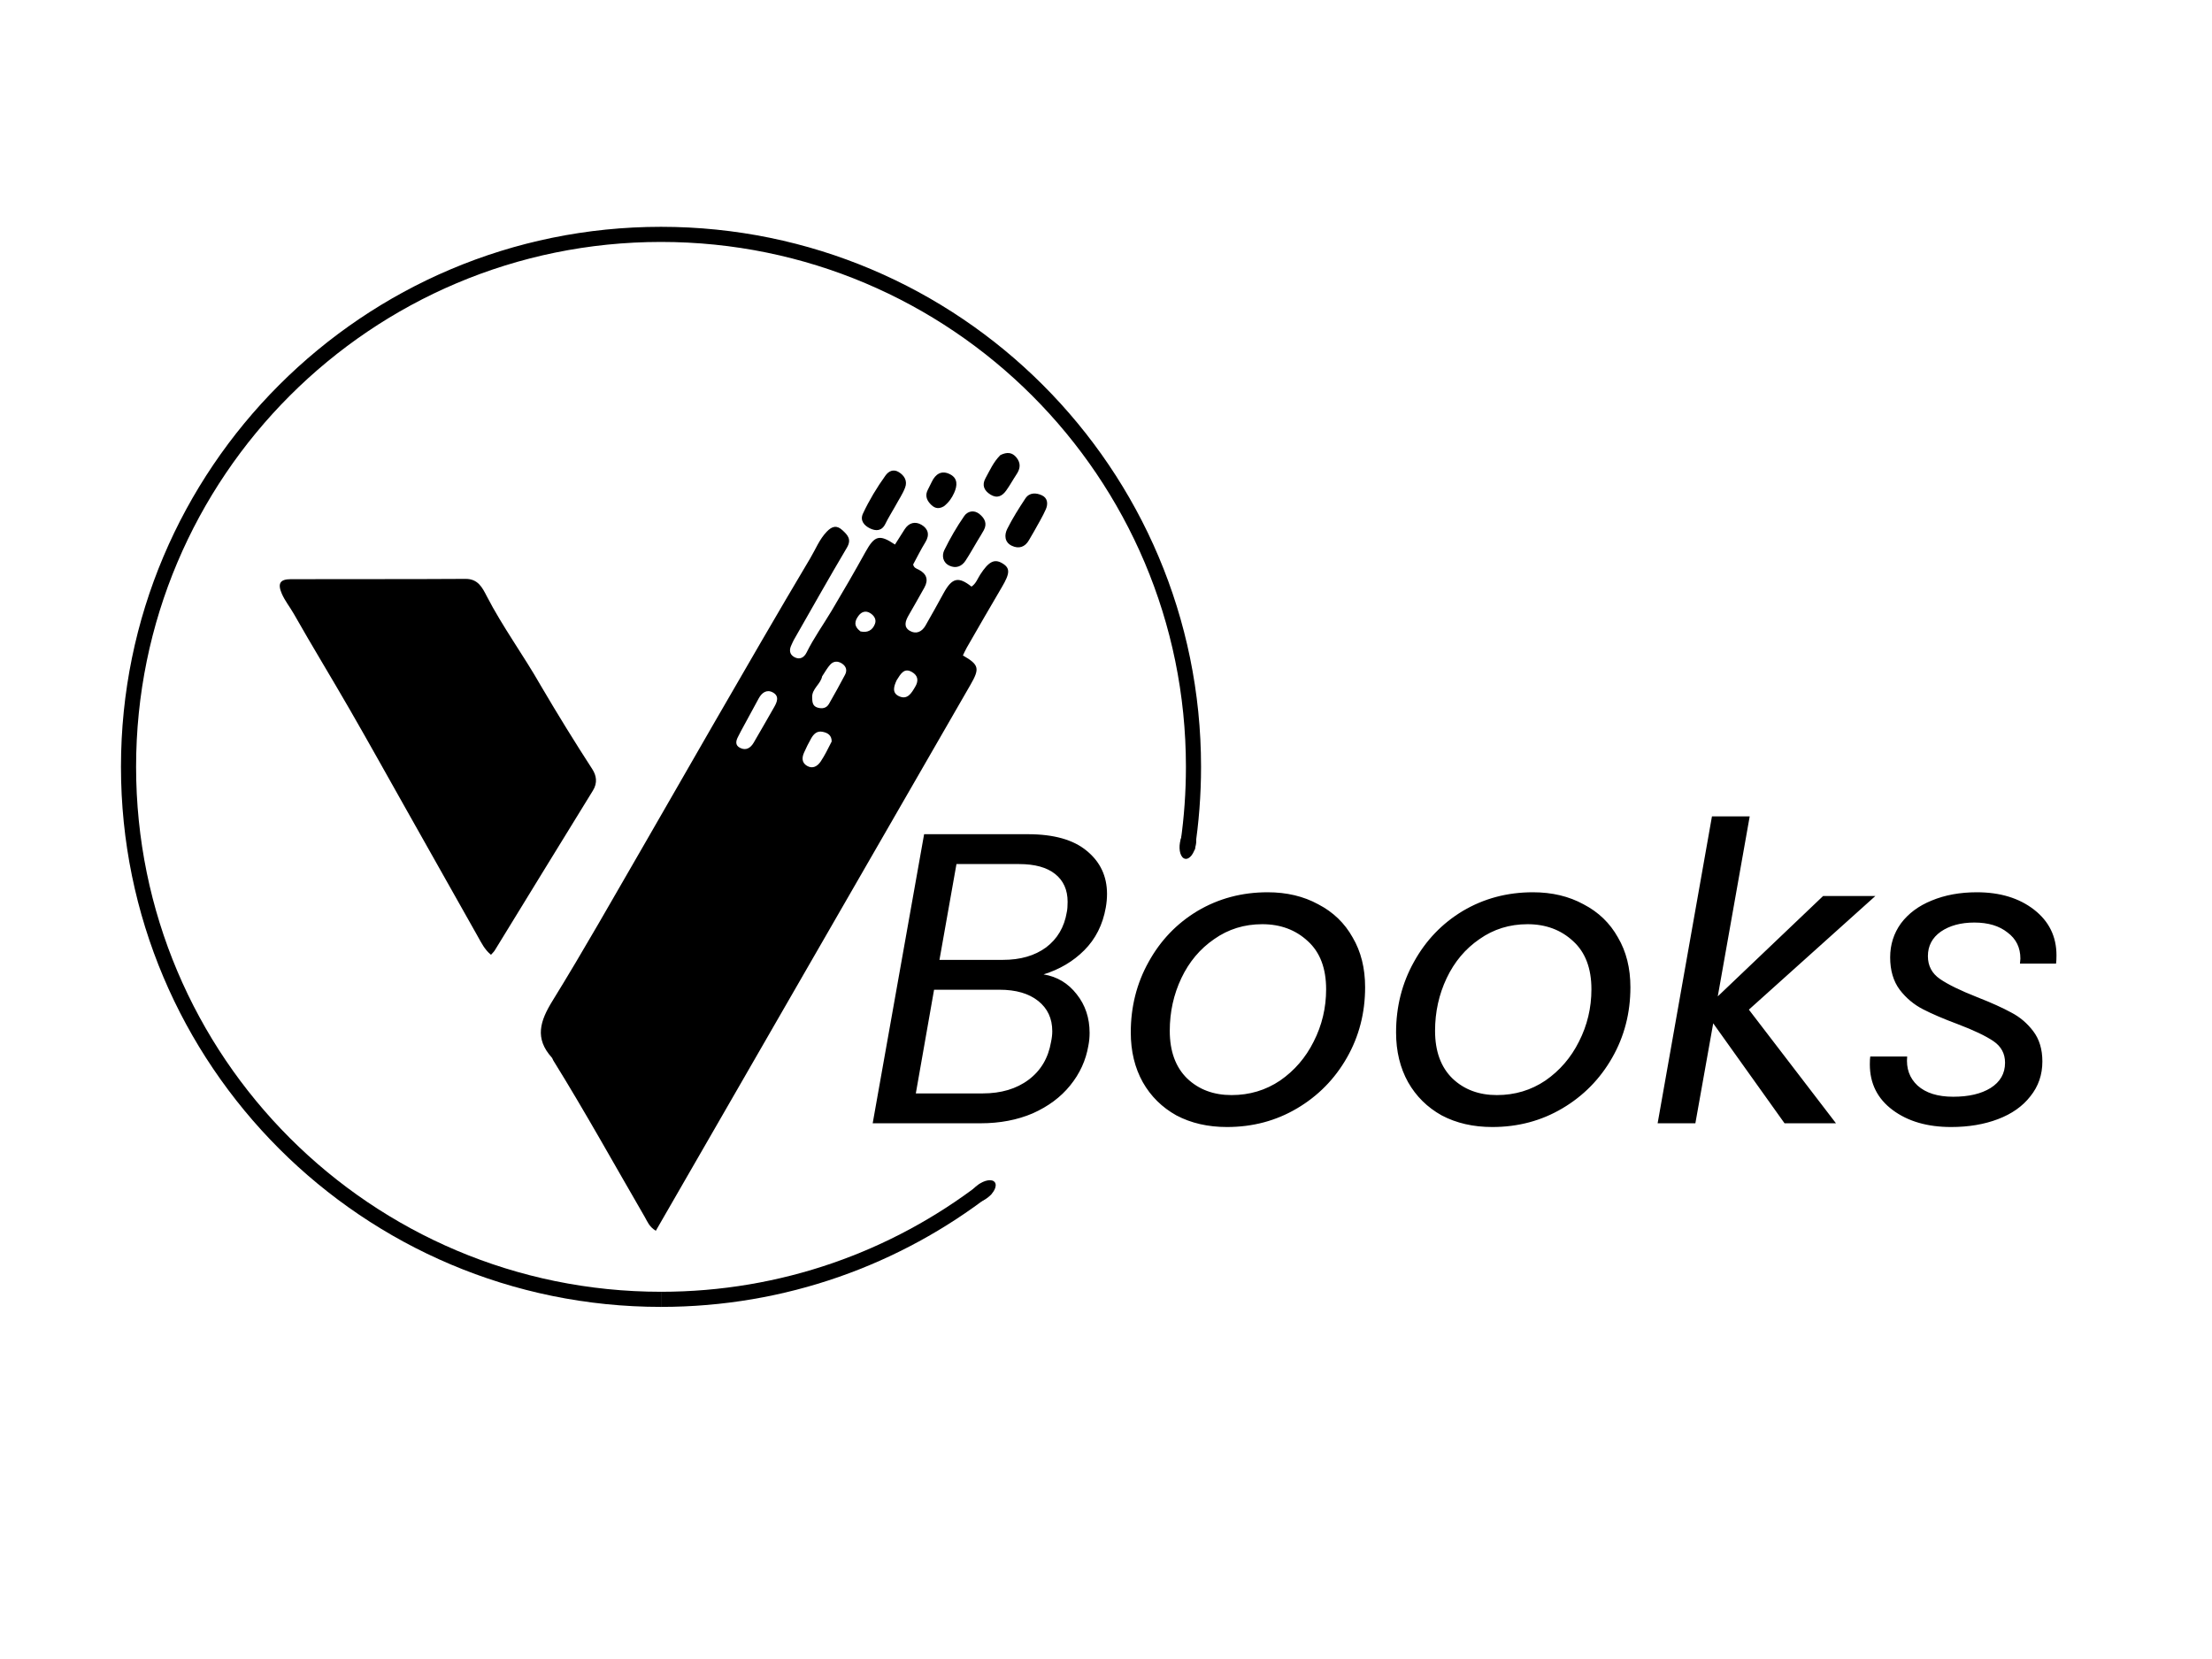
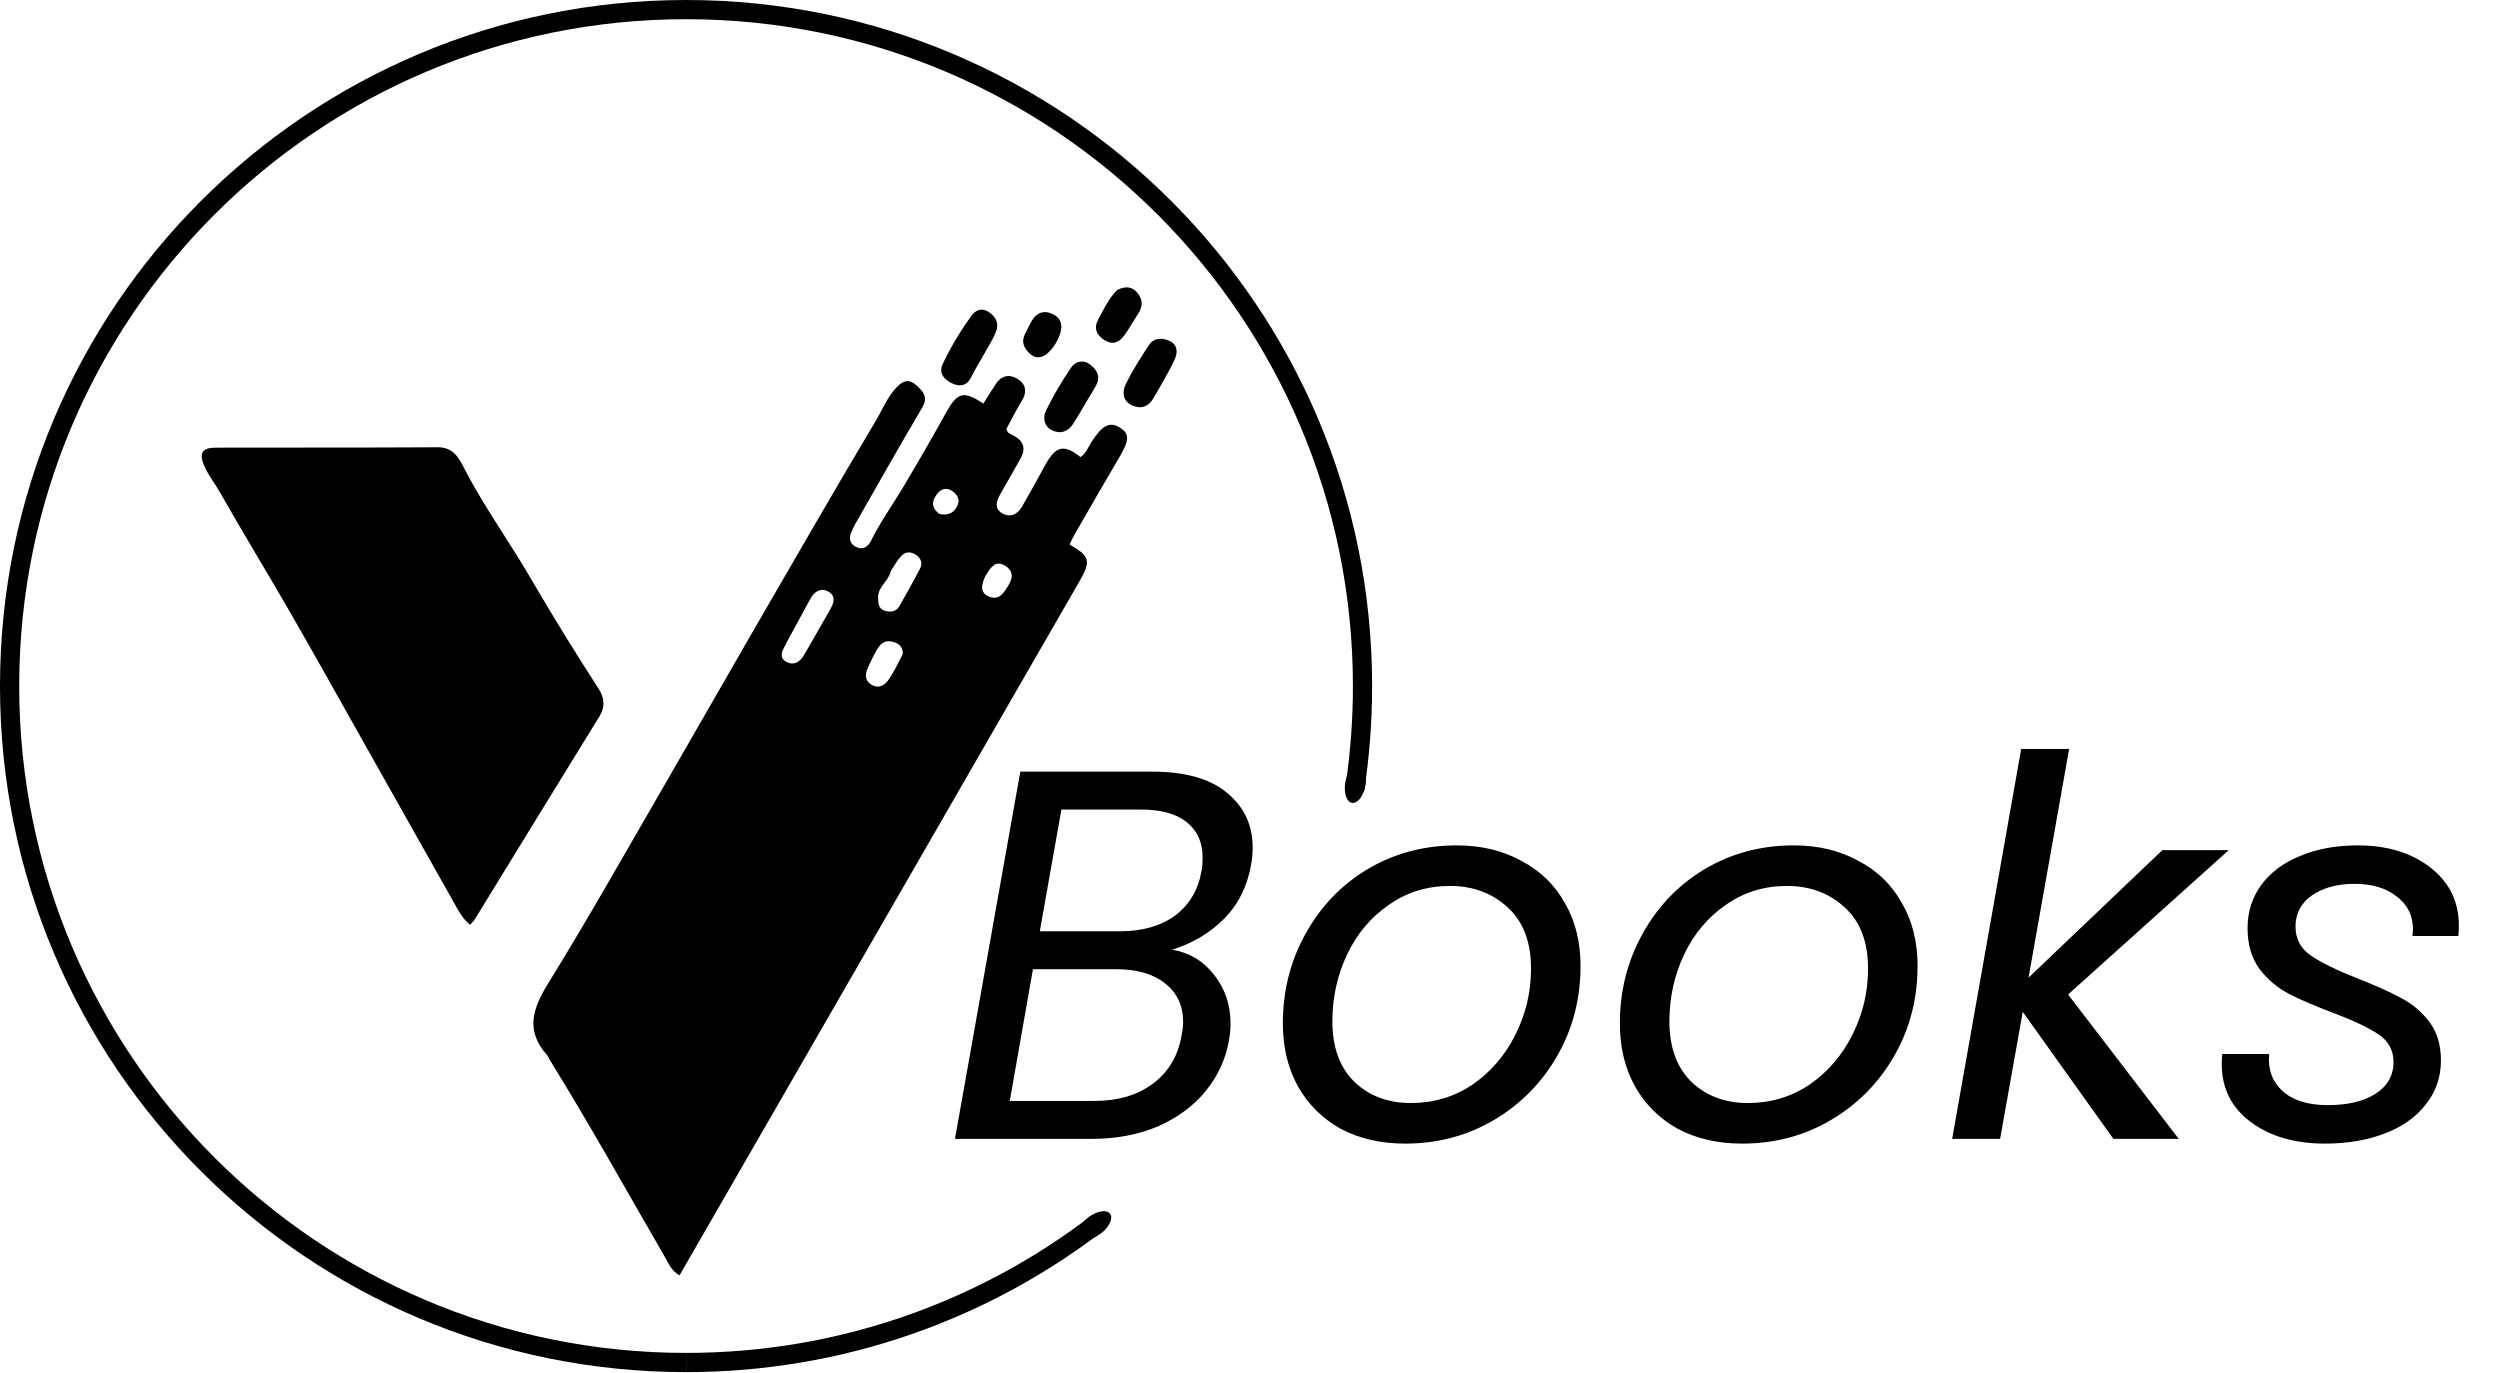
- <svg xmlns="http://www.w3.org/2000/svg" width="1024" height="768" viewBox="0 0 1024 768" fill="none">
-   <path d="M335.132 515.054C324.525 533.462 314.097 551.551 303.602 569.758C300.486 567.88 299.661 565.401 298.456 563.325C284.414 539.137 270.873 514.656 256.118 490.884C255.856 490.462 255.751 489.917 255.428 489.559C247.414 480.683 250.003 472.646 255.761 463.329C270.342 439.732 283.959 415.539 297.877 391.536C308.71 372.853 319.369 354.07 330.188 335.38C345.085 309.643 359.92 283.868 375.146 258.327C377.576 254.249 379.314 249.684 382.738 246.12C385.187 243.571 387.348 243.013 389.985 245.446C392.391 247.666 394.339 249.671 392.057 253.524C383.68 267.668 375.629 282.004 367.467 296.275C367.055 296.995 366.775 297.79 366.402 298.534C365.279 300.772 365.421 302.908 367.678 304.167C370.192 305.57 372.227 304.448 373.427 302.013C376.741 295.286 381.118 289.205 384.946 282.793C390.319 273.792 395.568 264.711 400.643 255.539C404.854 247.929 407.066 247.21 414.313 252.082C415.81 249.722 417.299 247.363 418.8 245.011C420.753 241.951 423.683 241.249 426.565 242.926C429.674 244.735 430.492 247.582 428.372 251.018C426.285 254.4 424.529 257.985 422.718 261.315C423.085 262.939 424.323 263.208 425.324 263.728C428.965 265.621 429.917 268.395 427.93 271.999C425.521 276.368 423.001 280.675 420.537 285.013C419.124 287.503 418.182 290.266 421.164 292.02C424.028 293.705 426.733 292.533 428.378 289.7C431.304 284.663 434.083 279.541 436.898 274.441C440.752 267.456 443.7 266.77 449.726 271.556C451.78 270.231 452.533 267.909 453.773 265.994C457.614 260.062 460.242 258.596 463.835 260.67C467.727 262.916 467.624 265.312 463.798 271.785C458.292 281.096 452.925 290.489 447.522 299.86C446.861 301.007 446.339 302.235 445.757 303.418C453.21 307.725 453.646 309.392 449.307 316.922C418.295 370.741 387.279 424.558 356.265 478.376C349.28 490.496 342.296 502.616 335.132 515.054ZM343.036 338.393C342.581 339.283 342.135 340.177 341.669 341.06C340.634 343.02 340.245 345.001 342.583 346.2C345.356 347.621 347.465 346.219 348.858 343.882C352.089 338.456 355.133 332.92 358.312 327.463C359.763 324.972 360.871 322.255 357.783 320.552C354.993 319.013 352.701 320.612 351.238 323.3C348.617 328.116 345.977 332.921 343.036 338.393ZM380.583 313.11C379.897 316.742 375.856 318.764 375.968 322.803C376.025 324.871 376.087 326.896 378.537 327.591C380.632 328.185 382.6 327.86 383.758 325.846C386.313 321.399 388.792 316.905 391.19 312.372C392.272 310.328 391.737 308.478 389.789 307.183C387.895 305.924 385.906 305.978 384.369 307.638C383.041 309.072 382.075 310.842 380.583 313.11ZM385.004 343.272C385.036 340.366 383.174 339.214 380.694 338.75C378.148 338.273 376.644 339.867 375.537 341.786C374.303 343.926 373.219 346.163 372.209 348.421C371.169 350.743 371.139 353.095 373.581 354.529C376.265 356.105 378.469 354.671 379.932 352.5C381.768 349.775 383.215 346.788 385.004 343.272ZM415.114 314.861C413.844 317.553 412.778 320.672 416.071 322.253C420.091 324.182 421.956 320.847 423.7 317.884C425.355 315.073 424.951 312.692 422.152 311.087C418.63 309.068 417.065 311.732 415.114 314.861ZM398.323 292.296C401.577 293.044 403.949 291.778 405.06 288.77C405.852 286.629 404.487 284.816 402.745 283.771C400.818 282.615 398.883 283.132 397.486 284.993C395.708 287.362 394.999 289.725 398.323 292.296Z" fill="black" />
-   <path d="M250.461 317.592C258.216 330.797 266.062 343.515 274.194 356.063C276.111 359.02 276.682 362.403 274.503 365.933C259.29 390.573 244.194 415.285 229.042 439.963C228.628 440.637 228.006 441.183 227.299 441.998C224.342 439.613 222.851 436.46 221.168 433.479C209.967 413.64 198.803 393.781 187.617 373.934C179.053 358.739 170.581 343.491 161.871 328.379C153.349 313.593 144.443 299.026 136.022 284.183C134.23 281.024 131.907 278.183 130.461 274.849C128.43 270.165 129.592 268.135 134.567 268.12C161.549 268.04 188.532 268.158 215.513 267.983C221.286 267.945 223.289 272.027 225.285 275.896C232.693 290.258 242.308 303.268 250.461 317.592Z" fill="black" />
-   <path d="M414.413 234.367C412.766 237.297 411.155 239.835 409.848 242.521C408.175 245.959 405.36 245.892 402.714 244.593C400.106 243.313 397.961 241.003 399.508 237.705C402.404 231.532 405.931 225.685 409.907 220.151C411.311 218.197 413.472 216.983 416.011 218.511C418.739 220.152 420.137 222.69 419.008 225.699C417.912 228.621 416.087 231.271 414.413 234.367Z" fill="black" />
-   <path d="M452.485 250.388C450.523 253.689 448.833 256.727 446.924 259.621C445.149 262.311 442.433 263.21 439.554 261.886C436.44 260.453 435.897 257.216 437.163 254.634C439.842 249.171 442.924 243.852 446.391 238.856C447.894 236.69 450.847 235.855 453.449 237.989C455.83 239.94 457.092 242.325 455.466 245.381C454.613 246.985 453.601 248.504 452.485 250.388Z" fill="black" />
-   <path d="M478.823 245.773C477.882 247.381 477.116 248.666 476.387 249.972C474.519 253.319 471.609 254.201 468.359 252.634C464.983 251.007 464.897 247.606 466.275 244.851C468.718 239.966 471.66 235.306 474.68 230.742C476.552 227.912 479.665 228.066 482.317 229.295C485.061 230.567 485.206 233.358 484.138 235.788C482.674 239.119 480.746 242.246 478.823 245.773Z" fill="black" />
-   <path d="M463.096 210.676C466.118 209.189 468.533 209.322 470.539 211.797C472.629 214.376 472.363 216.91 470.607 219.543C468.953 222.025 467.532 224.668 465.795 227.086C463.972 229.625 461.638 230.886 458.538 228.973C455.522 227.112 454.464 224.568 456.212 221.395C458.201 217.785 459.846 213.935 463.096 210.676Z" fill="black" />
-   <path d="M436.981 234.356C434.147 236.031 432.236 235.043 430.518 233.114C428.794 231.179 428.276 229.093 429.53 226.705C430.148 225.527 430.747 224.338 431.309 223.133C433.053 219.399 435.895 217.587 439.745 219.524C443.484 221.406 443.213 224.801 441.702 228.167C440.67 230.468 439.281 232.526 436.981 234.356Z" fill="black" />
-   <path fill-rule="evenodd" clip-rule="evenodd" d="M306 112C440.205 112 549 220.795 549 355C549 366.712 548.171 378.23 546.57 389.5L553.054 393.5C554.994 380.951 556 368.093 556 355C556 216.929 444.071 105 306 105C167.929 105 56 216.929 56 355C56 493.071 167.929 605 306 605V598C171.795 598 63 489.205 63 355C63 220.795 171.795 112 306 112Z" fill="black" />
-   <path d="M306 598V605C363.635 605 416.715 585.497 459 552.729L453.669 548C412.74 579.363 361.547 598 306 598Z" fill="black" />
-   <path d="M511.896 420.16C510.488 428.096 507.16 434.688 501.912 439.936C496.792 445.056 490.52 448.768 483.096 451.072C489.368 452.096 494.488 455.168 498.456 460.288C502.424 465.28 504.408 471.232 504.408 478.144C504.408 480.192 504.216 482.176 503.832 484.096C502.68 490.88 499.864 497.024 495.384 502.528C491.032 507.904 485.272 512.192 478.104 515.392C470.936 518.464 462.872 520 453.912 520H403.992L427.8 386.176H475.8C487.832 386.176 496.92 388.736 503.064 393.856C509.336 398.976 512.472 405.632 512.472 413.824C512.472 415.872 512.28 417.984 511.896 420.16ZM493.848 422.272C494.104 421.12 494.232 419.52 494.232 417.472C494.232 411.968 492.312 407.68 488.472 404.608C484.632 401.536 479.064 400 471.768 400H442.776L434.904 444.352H464.28C472.344 444.352 479 442.432 484.248 438.592C489.496 434.624 492.696 429.184 493.848 422.272ZM486.552 482.368C486.936 480.576 487.128 478.912 487.128 477.376C487.128 471.488 484.952 466.816 480.6 463.36C476.248 459.904 470.296 458.176 462.744 458.176H432.408L423.96 506.176H454.872C463.448 506.176 470.552 504.064 476.184 499.84C481.816 495.616 485.272 489.792 486.552 482.368ZM568.014 521.728C559.182 521.728 551.374 519.936 544.59 516.352C537.934 512.64 532.75 507.52 529.038 500.992C525.326 494.336 523.47 486.656 523.47 477.952C523.47 466.048 526.222 455.168 531.726 445.312C537.23 435.328 544.782 427.456 554.382 421.696C564.11 415.936 574.926 413.056 586.83 413.056C595.662 413.056 603.47 414.912 610.254 418.624C617.166 422.208 622.478 427.328 626.19 433.984C630.03 440.512 631.95 448.192 631.95 457.024C631.95 468.928 629.134 479.808 623.502 489.664C617.87 499.52 610.19 507.328 600.462 513.088C590.734 518.848 579.918 521.728 568.014 521.728ZM570.126 506.944C578.446 506.944 585.934 504.704 592.59 500.224C599.246 495.616 604.43 489.6 608.142 482.176C611.982 474.624 613.902 466.56 613.902 457.984C613.902 448.256 611.086 440.832 605.454 435.712C599.822 430.464 592.782 427.84 584.334 427.84C576.014 427.84 568.59 430.144 562.062 434.752C555.534 439.232 550.478 445.248 546.894 452.8C543.31 460.352 541.518 468.48 541.518 477.184C541.518 486.656 544.206 494.016 549.582 499.264C554.958 504.384 561.806 506.944 570.126 506.944ZM690.827 521.728C681.995 521.728 674.187 519.936 667.403 516.352C660.747 512.64 655.563 507.52 651.851 500.992C648.139 494.336 646.283 486.656 646.283 477.952C646.283 466.048 649.035 455.168 654.539 445.312C660.043 435.328 667.595 427.456 677.195 421.696C686.923 415.936 697.739 413.056 709.643 413.056C718.475 413.056 726.283 414.912 733.067 418.624C739.979 422.208 745.291 427.328 749.003 433.984C752.843 440.512 754.763 448.192 754.763 457.024C754.763 468.928 751.947 479.808 746.315 489.664C740.683 499.52 733.003 507.328 723.275 513.088C713.547 518.848 702.731 521.728 690.827 521.728ZM692.939 506.944C701.259 506.944 708.747 504.704 715.403 500.224C722.059 495.616 727.243 489.6 730.955 482.176C734.795 474.624 736.715 466.56 736.715 457.984C736.715 448.256 733.899 440.832 728.267 435.712C722.635 430.464 715.595 427.84 707.147 427.84C698.827 427.84 691.403 430.144 684.875 434.752C678.347 439.232 673.291 445.248 669.707 452.8C666.123 460.352 664.331 468.48 664.331 477.184C664.331 486.656 667.019 494.016 672.395 499.264C677.771 504.384 684.619 506.944 692.939 506.944ZM809.607 467.392L849.927 520H826.119L793.095 473.728L784.839 520H767.367L792.519 377.92H809.991L795.207 461.248L843.975 414.784H868.167L809.607 467.392ZM903.236 521.728C892.228 521.728 883.204 519.104 876.164 513.856C869.124 508.608 865.604 501.568 865.604 492.736C865.604 491.072 865.668 489.856 865.796 489.088H882.884C882.372 494.592 883.972 499.072 887.684 502.528C891.524 505.984 897.028 507.712 904.196 507.712C911.364 507.712 917.124 506.368 921.476 503.68C925.956 500.864 928.196 496.96 928.196 491.968C928.196 487.744 926.404 484.416 922.82 481.984C919.236 479.552 913.732 476.928 906.308 474.112C899.78 471.68 894.404 469.376 890.18 467.2C885.956 465.024 882.372 462.016 879.428 458.176C876.484 454.208 875.012 449.216 875.012 443.2C875.012 437.312 876.676 432.064 880.004 427.456C883.46 422.848 888.196 419.328 894.212 416.896C900.356 414.336 907.332 413.056 915.14 413.056C925.892 413.056 934.724 415.744 941.636 421.12C948.548 426.496 952.004 433.536 952.004 442.24C952.004 443.904 951.94 445.184 951.812 446.08H935.108L935.3 443.776C935.3 438.656 933.316 434.624 929.348 431.68C925.508 428.608 920.388 427.072 913.988 427.072C907.716 427.072 902.532 428.48 898.436 431.296C894.468 434.112 892.484 437.888 892.484 442.624C892.484 447.104 894.34 450.624 898.052 453.184C901.764 455.744 907.524 458.56 915.332 461.632C921.86 464.192 927.108 466.56 931.076 468.736C935.044 470.784 938.436 473.664 941.252 477.376C944.068 481.088 945.476 485.76 945.476 491.392C945.476 497.536 943.62 502.912 939.908 507.52C936.324 512.128 931.332 515.648 924.932 518.08C918.532 520.512 911.3 521.728 903.236 521.728Z" fill="black" />
-   <ellipse cx="549.905" cy="390.609" rx="3.714" ry="7.064" transform="rotate(10.1869 549.905 390.609)" fill="black" />
-   <ellipse cx="454.875" cy="551.541" rx="3.714" ry="7.064" transform="rotate(52.9301 454.875 551.541)" fill="black" />
+ <svg xmlns="http://www.w3.org/2000/svg" width="911" height="500" viewBox="0 0 911 500" fill="none">
+   <path d="M279.132 410.054C268.525 428.462 258.097 446.551 247.602 464.758C244.486 462.88 243.661 460.401 242.456 458.325C228.414 434.137 214.873 409.656 200.118 385.884C199.856 385.462 199.751 384.917 199.428 384.559C191.414 375.683 194.003 367.646 199.761 358.329C214.342 334.732 227.959 310.539 241.877 286.536C252.71 267.853 263.369 249.07 274.188 230.38C289.085 204.643 303.92 178.868 319.146 153.327C321.576 149.249 323.314 144.684 326.738 141.12C329.187 138.571 331.348 138.013 333.985 140.446C336.391 142.666 338.339 144.671 336.057 148.524C327.68 162.668 319.629 177.004 311.467 191.275C311.055 191.995 310.775 192.79 310.402 193.534C309.279 195.772 309.421 197.908 311.678 199.167C314.192 200.57 316.227 199.448 317.427 197.013C320.741 190.286 325.118 184.205 328.946 177.793C334.319 168.792 339.568 159.711 344.643 150.539C348.854 142.929 351.066 142.21 358.313 147.082C359.81 144.722 361.299 142.363 362.8 140.011C364.753 136.951 367.683 136.249 370.565 137.926C373.674 139.735 374.492 142.582 372.372 146.018C370.285 149.4 368.529 152.985 366.718 156.315C367.085 157.939 368.323 158.208 369.324 158.728C372.965 160.621 373.917 163.395 371.93 166.999C369.521 171.368 367.001 175.675 364.537 180.013C363.124 182.503 362.182 185.266 365.164 187.02C368.028 188.705 370.733 187.533 372.378 184.7C375.304 179.663 378.083 174.541 380.898 169.441C384.752 162.456 387.7 161.77 393.726 166.556C395.78 165.231 396.533 162.909 397.773 160.994C401.614 155.062 404.242 153.596 407.835 155.67C411.727 157.916 411.624 160.312 407.798 166.785C402.292 176.096 396.925 185.489 391.522 194.86C390.861 196.007 390.339 197.235 389.757 198.418C397.21 202.725 397.646 204.392 393.307 211.922C362.295 265.741 331.279 319.558 300.265 373.376C293.28 385.496 286.296 397.616 279.132 410.054ZM287.036 233.393C286.581 234.283 286.135 235.177 285.669 236.06C284.634 238.02 284.245 240.001 286.583 241.2C289.356 242.621 291.465 241.219 292.858 238.882C296.089 233.456 299.133 227.92 302.312 222.463C303.763 219.972 304.871 217.255 301.783 215.552C298.993 214.013 296.701 215.612 295.238 218.3C292.617 223.116 289.977 227.921 287.036 233.393ZM324.583 208.11C323.897 211.742 319.856 213.764 319.968 217.803C320.025 219.871 320.087 221.896 322.537 222.591C324.632 223.185 326.6 222.86 327.758 220.846C330.313 216.399 332.792 211.905 335.19 207.372C336.272 205.328 335.737 203.478 333.789 202.183C331.895 200.924 329.906 200.978 328.369 202.638C327.041 204.072 326.075 205.842 324.583 208.11ZM329.004 238.272C329.036 235.366 327.174 234.214 324.694 233.75C322.148 233.273 320.644 234.867 319.537 236.786C318.303 238.926 317.219 241.163 316.209 243.421C315.169 245.743 315.139 248.095 317.581 249.529C320.265 251.105 322.469 249.671 323.932 247.5C325.768 244.775 327.215 241.788 329.004 238.272ZM359.114 209.861C357.844 212.553 356.778 215.672 360.071 217.253C364.091 219.182 365.956 215.847 367.7 212.884C369.355 210.073 368.951 207.692 366.152 206.087C362.63 204.068 361.065 206.732 359.114 209.861ZM342.323 187.296C345.577 188.044 347.949 186.778 349.06 183.77C349.852 181.629 348.487 179.816 346.745 178.771C344.818 177.615 342.883 178.132 341.486 179.993C339.708 182.362 338.999 184.725 342.323 187.296Z" fill="black" />
+   <path d="M194.461 212.592C202.216 225.797 210.062 238.515 218.194 251.063C220.111 254.02 220.682 257.403 218.503 260.933C203.29 285.573 188.194 310.285 173.042 334.963C172.628 335.637 172.006 336.183 171.299 336.998C168.342 334.613 166.851 331.46 165.168 328.479C153.967 308.64 142.803 288.781 131.617 268.934C123.053 253.739 114.581 238.491 105.871 223.379C97.349 208.593 88.443 194.026 80.022 179.183C78.23 176.024 75.907 173.183 74.461 169.849C72.43 165.165 73.592 163.135 78.567 163.12C105.549 163.04 132.532 163.158 159.513 162.983C165.286 162.945 167.289 167.027 169.285 170.896C176.693 185.258 186.308 198.268 194.461 212.592Z" fill="black" />
+   <path d="M358.413 129.367C356.766 132.297 355.155 134.835 353.848 137.521C352.175 140.959 349.36 140.892 346.714 139.593C344.106 138.313 341.961 136.003 343.508 132.705C346.404 126.532 349.931 120.685 353.907 115.151C355.311 113.197 357.472 111.983 360.011 113.511C362.739 115.152 364.137 117.69 363.008 120.699C361.912 123.621 360.087 126.271 358.413 129.367Z" fill="black" />
+   <path d="M396.485 145.388C394.523 148.689 392.833 151.727 390.924 154.621C389.149 157.311 386.433 158.21 383.554 156.886C380.44 155.453 379.897 152.216 381.163 149.634C383.842 144.171 386.924 138.852 390.391 133.856C391.894 131.69 394.847 130.855 397.449 132.989C399.83 134.94 401.092 137.325 399.466 140.381C398.613 141.985 397.601 143.504 396.485 145.388Z" fill="black" />
+   <path d="M422.823 140.773C421.882 142.381 421.116 143.666 420.387 144.972C418.519 148.319 415.609 149.201 412.359 147.634C408.983 146.007 408.897 142.606 410.275 139.851C412.718 134.966 415.66 130.306 418.68 125.742C420.552 122.912 423.665 123.066 426.317 124.295C429.061 125.567 429.206 128.358 428.138 130.788C426.674 134.119 424.746 137.246 422.823 140.773Z" fill="black" />
+   <path d="M407.096 105.676C410.118 104.189 412.533 104.322 414.539 106.797C416.629 109.376 416.363 111.91 414.607 114.543C412.953 117.025 411.532 119.668 409.795 122.086C407.972 124.625 405.638 125.886 402.538 123.973C399.522 122.112 398.464 119.568 400.212 116.395C402.201 112.785 403.846 108.935 407.096 105.676Z" fill="black" />
+   <path d="M380.981 129.356C378.147 131.031 376.236 130.043 374.518 128.114C372.794 126.179 372.276 124.093 373.53 121.705C374.148 120.527 374.747 119.338 375.309 118.133C377.053 114.399 379.895 112.587 383.745 114.524C387.484 116.406 387.213 119.801 385.702 123.167C384.67 125.468 383.281 127.526 380.981 129.356Z" fill="black" />
+   <path fill-rule="evenodd" clip-rule="evenodd" d="M250 7C384.205 7 493 115.795 493 250C493 261.712 492.171 273.23 490.57 284.5L497.054 288.5C498.994 275.951 500 263.093 500 250C500 111.929 388.071 0 250 0C111.929 0 0 111.929 0 250C0 388.071 111.929 500 250 500V493C115.795 493 7 384.205 7 250C7 115.795 115.795 7 250 7Z" fill="black" />
+   <path d="M250 493V500C307.635 500 360.715 480.497 403 447.729L397.669 443C356.74 474.363 305.547 493 250 493Z" fill="black" />
+   <path d="M455.896 315.16C454.488 323.096 451.16 329.688 445.912 334.936C440.792 340.056 434.52 343.768 427.096 346.072C433.368 347.096 438.488 350.168 442.456 355.288C446.424 360.28 448.408 366.232 448.408 373.144C448.408 375.192 448.216 377.176 447.832 379.096C446.68 385.88 443.864 392.024 439.384 397.528C435.032 402.904 429.272 407.192 422.104 410.392C414.936 413.464 406.872 415 397.912 415H347.992L371.8 281.176H419.8C431.832 281.176 440.92 283.736 447.064 288.856C453.336 293.976 456.472 300.632 456.472 308.824C456.472 310.872 456.28 312.984 455.896 315.16ZM437.848 317.272C438.104 316.12 438.232 314.52 438.232 312.472C438.232 306.968 436.312 302.68 432.472 299.608C428.632 296.536 423.064 295 415.768 295H386.776L378.904 339.352H408.28C416.344 339.352 423 337.432 428.248 333.592C433.496 329.624 436.696 324.184 437.848 317.272ZM430.552 377.368C430.936 375.576 431.128 373.912 431.128 372.376C431.128 366.488 428.952 361.816 424.6 358.36C420.248 354.904 414.296 353.176 406.744 353.176H376.408L367.96 401.176H398.872C407.448 401.176 414.552 399.064 420.184 394.84C425.816 390.616 429.272 384.792 430.552 377.368ZM512.014 416.728C503.182 416.728 495.374 414.936 488.59 411.352C481.934 407.64 476.75 402.52 473.038 395.992C469.326 389.336 467.47 381.656 467.47 372.952C467.47 361.048 470.222 350.168 475.726 340.312C481.23 330.328 488.782 322.456 498.382 316.696C508.11 310.936 518.926 308.056 530.83 308.056C539.662 308.056 547.47 309.912 554.254 313.624C561.166 317.208 566.478 322.328 570.19 328.984C574.03 335.512 575.95 343.192 575.95 352.024C575.95 363.928 573.134 374.808 567.502 384.664C561.87 394.52 554.19 402.328 544.462 408.088C534.734 413.848 523.918 416.728 512.014 416.728ZM514.126 401.944C522.446 401.944 529.934 399.704 536.59 395.224C543.246 390.616 548.43 384.6 552.142 377.176C555.982 369.624 557.902 361.56 557.902 352.984C557.902 343.256 555.086 335.832 549.454 330.712C543.822 325.464 536.782 322.84 528.334 322.84C520.014 322.84 512.59 325.144 506.062 329.752C499.534 334.232 494.478 340.248 490.894 347.8C487.31 355.352 485.518 363.48 485.518 372.184C485.518 381.656 488.206 389.016 493.582 394.264C498.958 399.384 505.806 401.944 514.126 401.944ZM634.827 416.728C625.995 416.728 618.187 414.936 611.403 411.352C604.747 407.64 599.563 402.52 595.851 395.992C592.139 389.336 590.283 381.656 590.283 372.952C590.283 361.048 593.035 350.168 598.539 340.312C604.043 330.328 611.595 322.456 621.195 316.696C630.923 310.936 641.739 308.056 653.643 308.056C662.475 308.056 670.283 309.912 677.067 313.624C683.979 317.208 689.291 322.328 693.003 328.984C696.843 335.512 698.763 343.192 698.763 352.024C698.763 363.928 695.947 374.808 690.315 384.664C684.683 394.52 677.003 402.328 667.275 408.088C657.547 413.848 646.731 416.728 634.827 416.728ZM636.939 401.944C645.259 401.944 652.747 399.704 659.403 395.224C666.059 390.616 671.243 384.6 674.955 377.176C678.795 369.624 680.715 361.56 680.715 352.984C680.715 343.256 677.899 335.832 672.267 330.712C666.635 325.464 659.595 322.84 651.147 322.84C642.827 322.84 635.403 325.144 628.875 329.752C622.347 334.232 617.291 340.248 613.707 347.8C610.123 355.352 608.331 363.48 608.331 372.184C608.331 381.656 611.019 389.016 616.395 394.264C621.771 399.384 628.619 401.944 636.939 401.944ZM753.607 362.392L793.927 415H770.119L737.095 368.728L728.839 415H711.367L736.519 272.92H753.991L739.207 356.248L787.975 309.784H812.167L753.607 362.392ZM847.236 416.728C836.228 416.728 827.204 414.104 820.164 408.856C813.124 403.608 809.604 396.568 809.604 387.736C809.604 386.072 809.668 384.856 809.796 384.088H826.884C826.372 389.592 827.972 394.072 831.684 397.528C835.524 400.984 841.028 402.712 848.196 402.712C855.364 402.712 861.124 401.368 865.476 398.68C869.956 395.864 872.196 391.96 872.196 386.968C872.196 382.744 870.404 379.416 866.82 376.984C863.236 374.552 857.732 371.928 850.308 369.112C843.78 366.68 838.404 364.376 834.18 362.2C829.956 360.024 826.372 357.016 823.428 353.176C820.484 349.208 819.012 344.216 819.012 338.2C819.012 332.312 820.676 327.064 824.004 322.456C827.46 317.848 832.196 314.328 838.212 311.896C844.356 309.336 851.332 308.056 859.14 308.056C869.892 308.056 878.724 310.744 885.636 316.12C892.548 321.496 896.004 328.536 896.004 337.24C896.004 338.904 895.94 340.184 895.812 341.08H879.108L879.3 338.776C879.3 333.656 877.316 329.624 873.348 326.68C869.508 323.608 864.388 322.072 857.988 322.072C851.716 322.072 846.532 323.48 842.436 326.296C838.468 329.112 836.484 332.888 836.484 337.624C836.484 342.104 838.34 345.624 842.052 348.184C845.764 350.744 851.524 353.56 859.332 356.632C865.86 359.192 871.108 361.56 875.076 363.736C879.044 365.784 882.436 368.664 885.252 372.376C888.068 376.088 889.476 380.76 889.476 386.392C889.476 392.536 887.62 397.912 883.908 402.52C880.324 407.128 875.332 410.648 868.932 413.08C862.532 415.512 855.3 416.728 847.236 416.728Z" fill="black" />
+   <ellipse cx="493.905" cy="285.609" rx="3.714" ry="7.064" transform="rotate(10.1869 493.905 285.609)" fill="black" />
+   <ellipse cx="398.875" cy="446.541" rx="3.714" ry="7.064" transform="rotate(52.9301 398.875 446.541)" fill="black" />
</svg>
